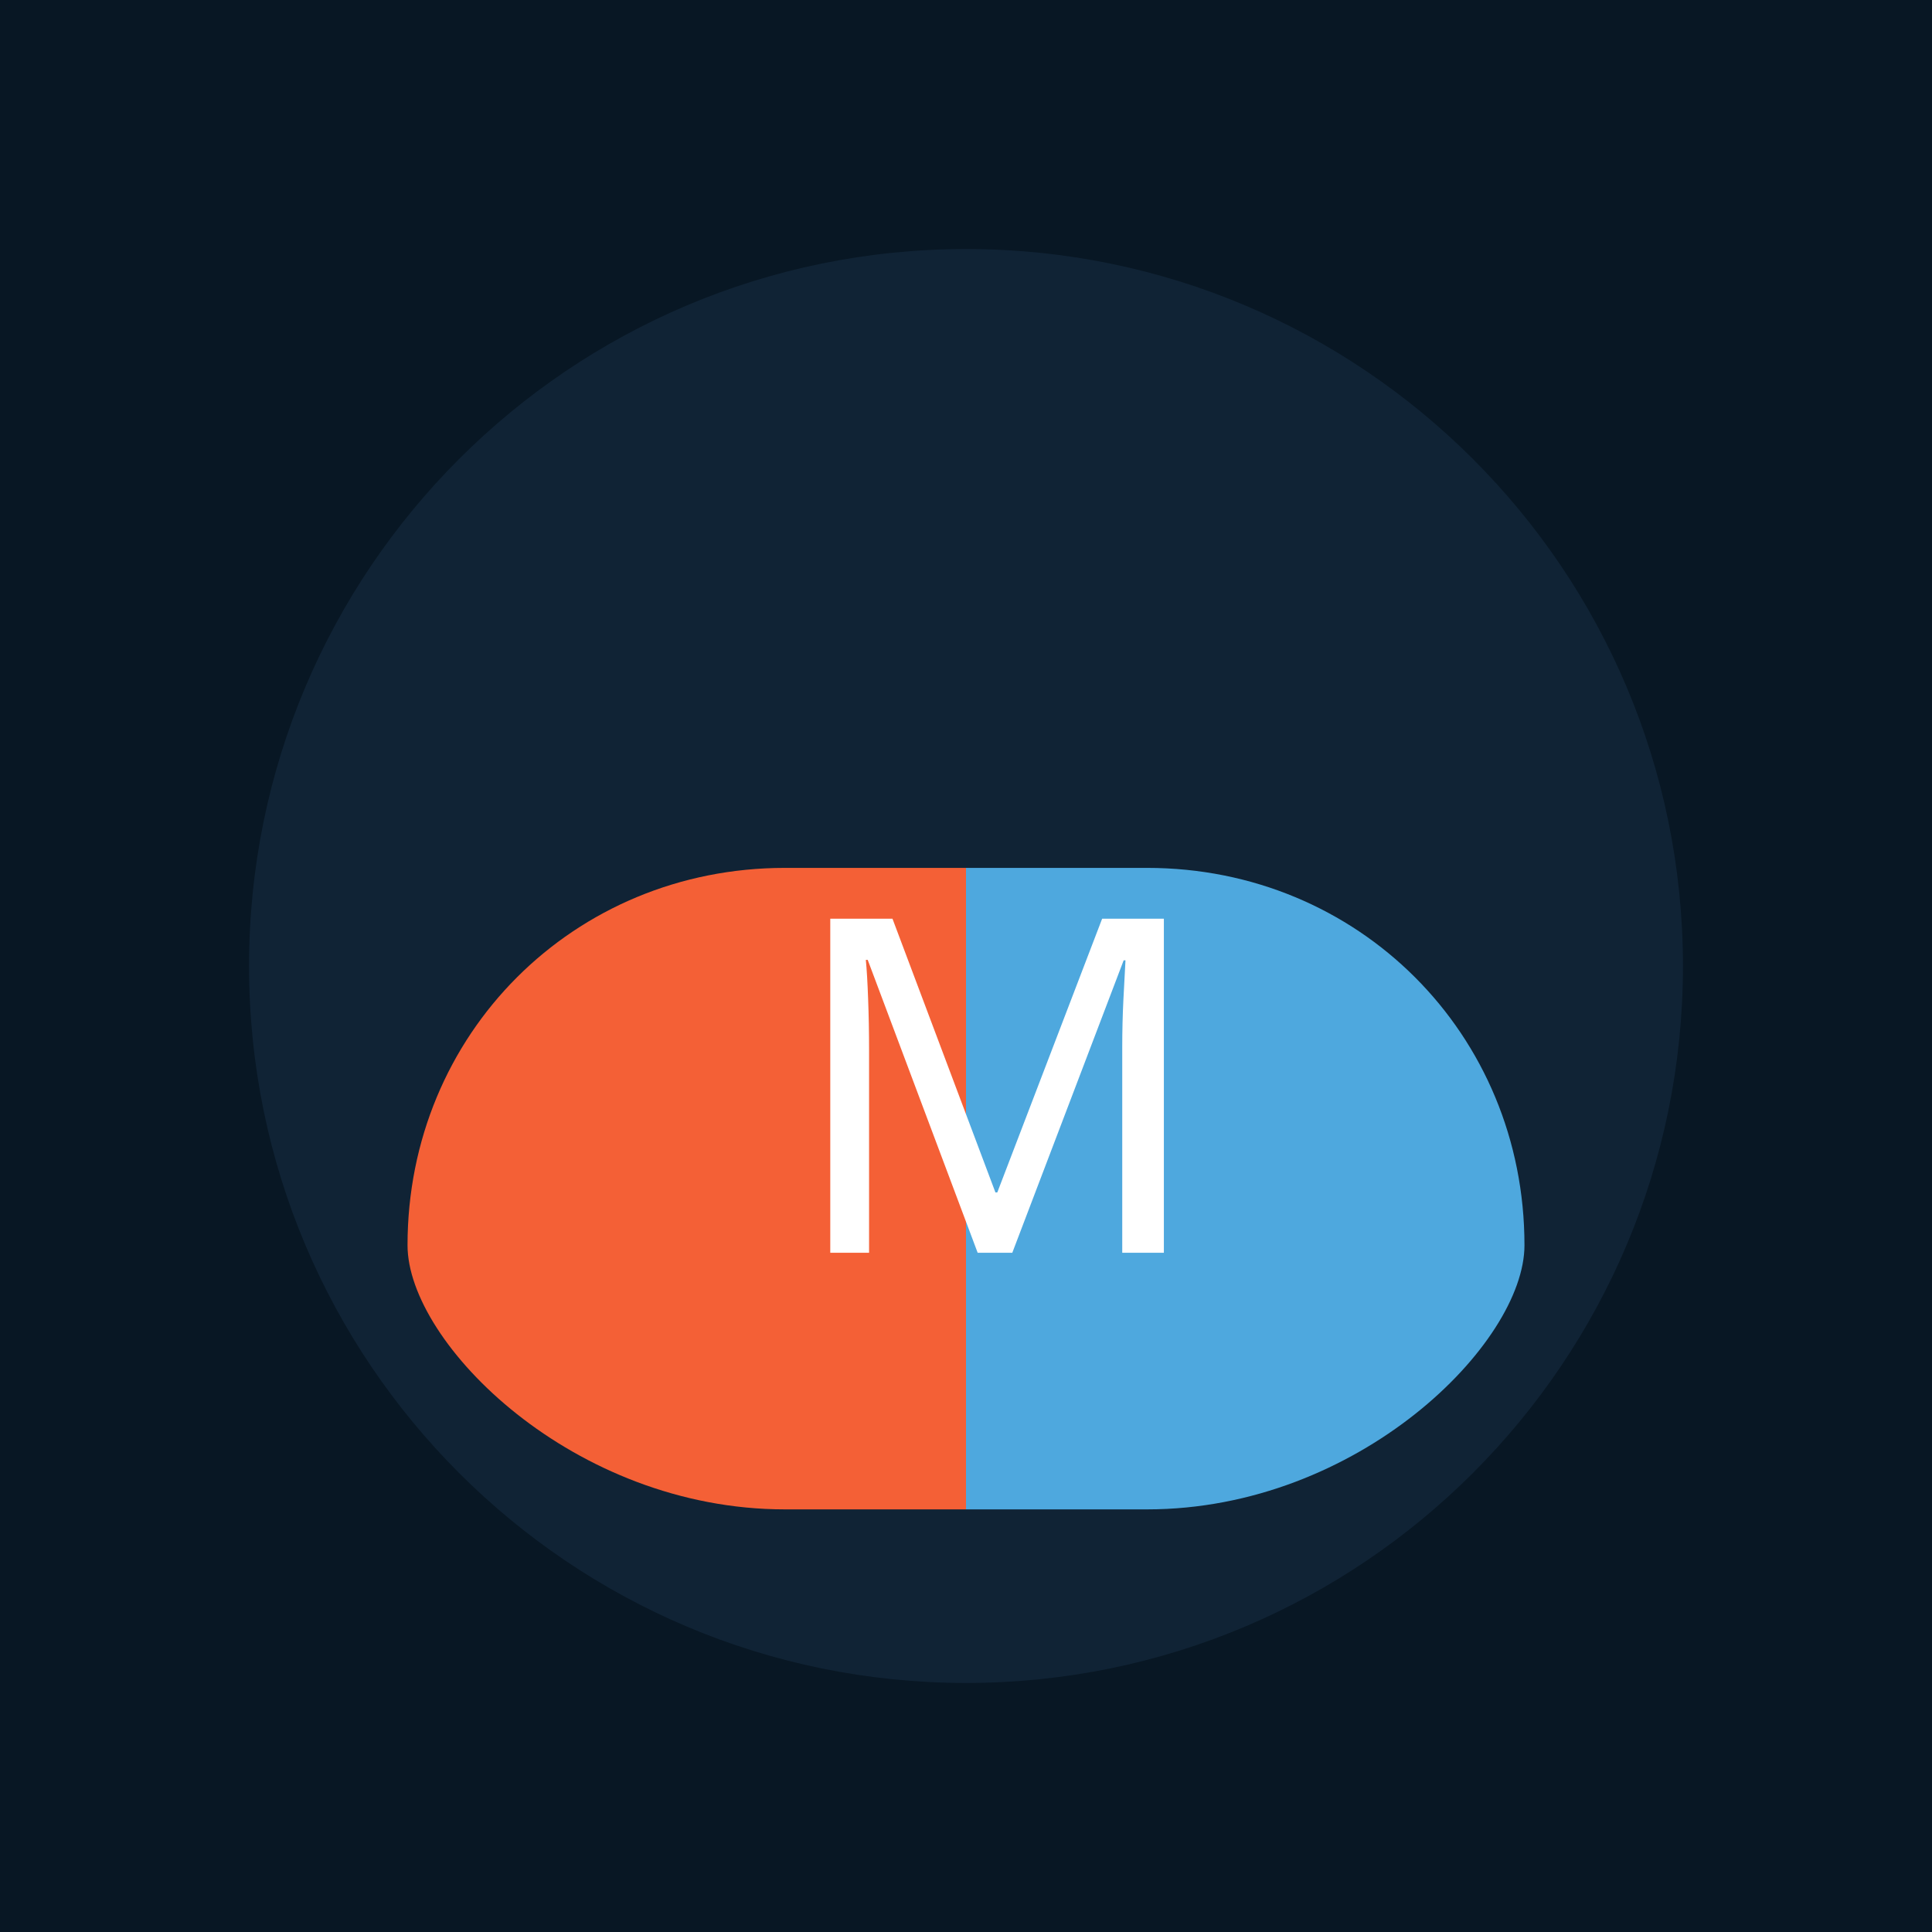
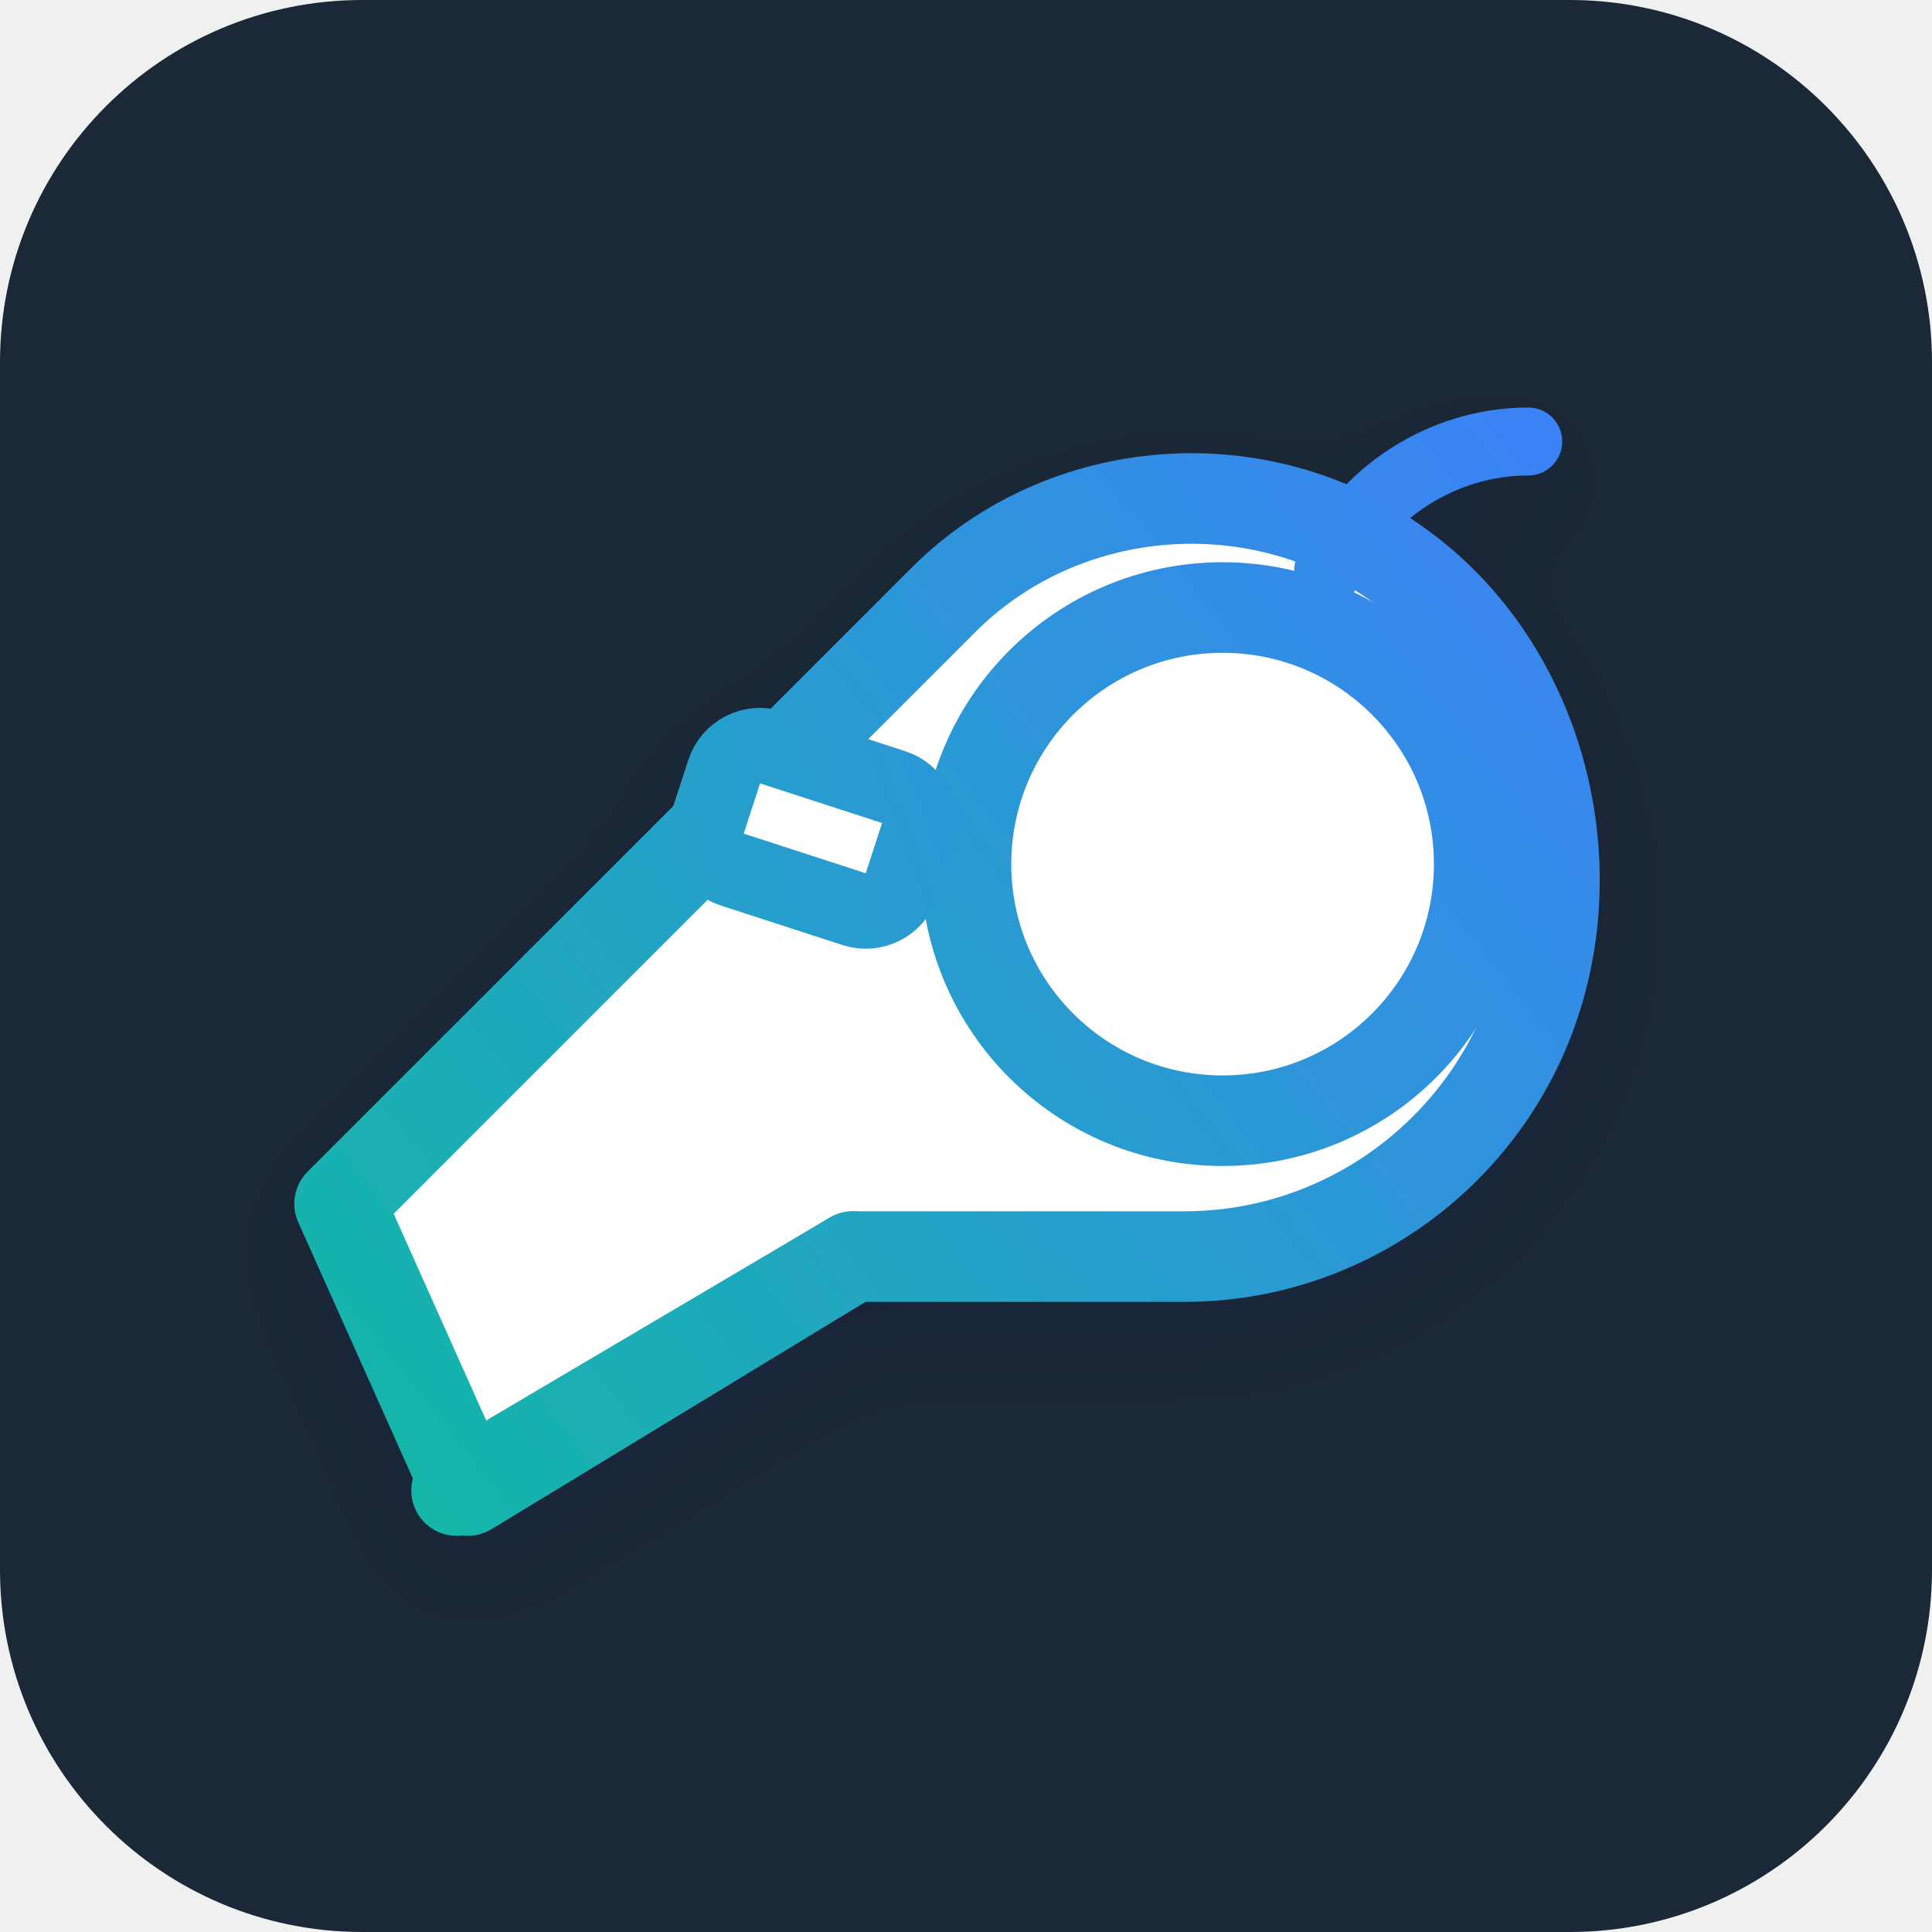
- <svg xmlns="http://www.w3.org/2000/svg" viewBox="0 0 512 512">
-   <rect width="512" height="512" fill="#081724" />
-   <circle cx="256" cy="256" r="190" fill="#102335" />
-   <path d="M108 330c0-56 44-100 100-100h48v170h-48c-56 0-100-44-100-70z" fill="#f46036" />
-   <path d="M404 330c0-56-44-100-100-100h-48v170h48c56 0 100-44 100-70z" fill="#4ea8de" />
-   <text x="208" y="332" font-family="Impact, sans-serif" font-size="124" fill="#fff">M</text>
+ <svg xmlns="http://www.w3.org/2000/svg" width="512" height="512" viewBox="0 0 512 512" fill="none">
+   <rect width="512" height="512" rx="96" fill="#1B2838" />
+   <defs>
+     <linearGradient id="mpGradient" x1="88" y1="380" x2="424" y2="112" gradientUnits="userSpaceOnUse">
+       <stop stop-color="#14B8A6" />
+       <stop offset="1" stop-color="#3B82F6" />
+     </linearGradient>
+     <filter id="shadow" x="0" y="0" width="512" height="512" filterUnits="userSpaceOnUse" color-interpolation-filters="sRGB">
+       <feDropShadow dx="0" dy="10" stdDeviation="14" flood-color="#0F172A" flood-opacity="0.12" />
+     </filter>
+   </defs>
+   <g filter="url(#shadow)" transform="translate(-30, -19)">
+     <path d="M120 338L280 178C312 146 364 142 401 169C437 195 451 245 436 287C422 326 385 352 344 352H256L154 414L120 338Z" fill="white" />
+     <path d="M120 338L280 178C312 146 364 142 401 169C437 195 451 245 436 287C422 326 385 352 344 352H256L154 414L120 338Z" stroke="url(#mpGradient)" stroke-width="24" stroke-linejoin="round" />
+     <circle cx="354" cy="248" r="68" fill="white" stroke="url(#mpGradient)" stroke-width="24" />
+     <path d="M151 414L256 352" stroke="url(#mpGradient)" stroke-width="24" stroke-linecap="round" />
+     <rect x="225" y="214" width="54" height="34" rx="10" transform="rotate(18 225 214)" fill="white" stroke="url(#mpGradient)" stroke-width="20" />
+     <path d="M382 170C391 150 412 136 435 136" stroke="url(#mpGradient)" stroke-width="18" stroke-linecap="round" />
+   </g>
</svg>
